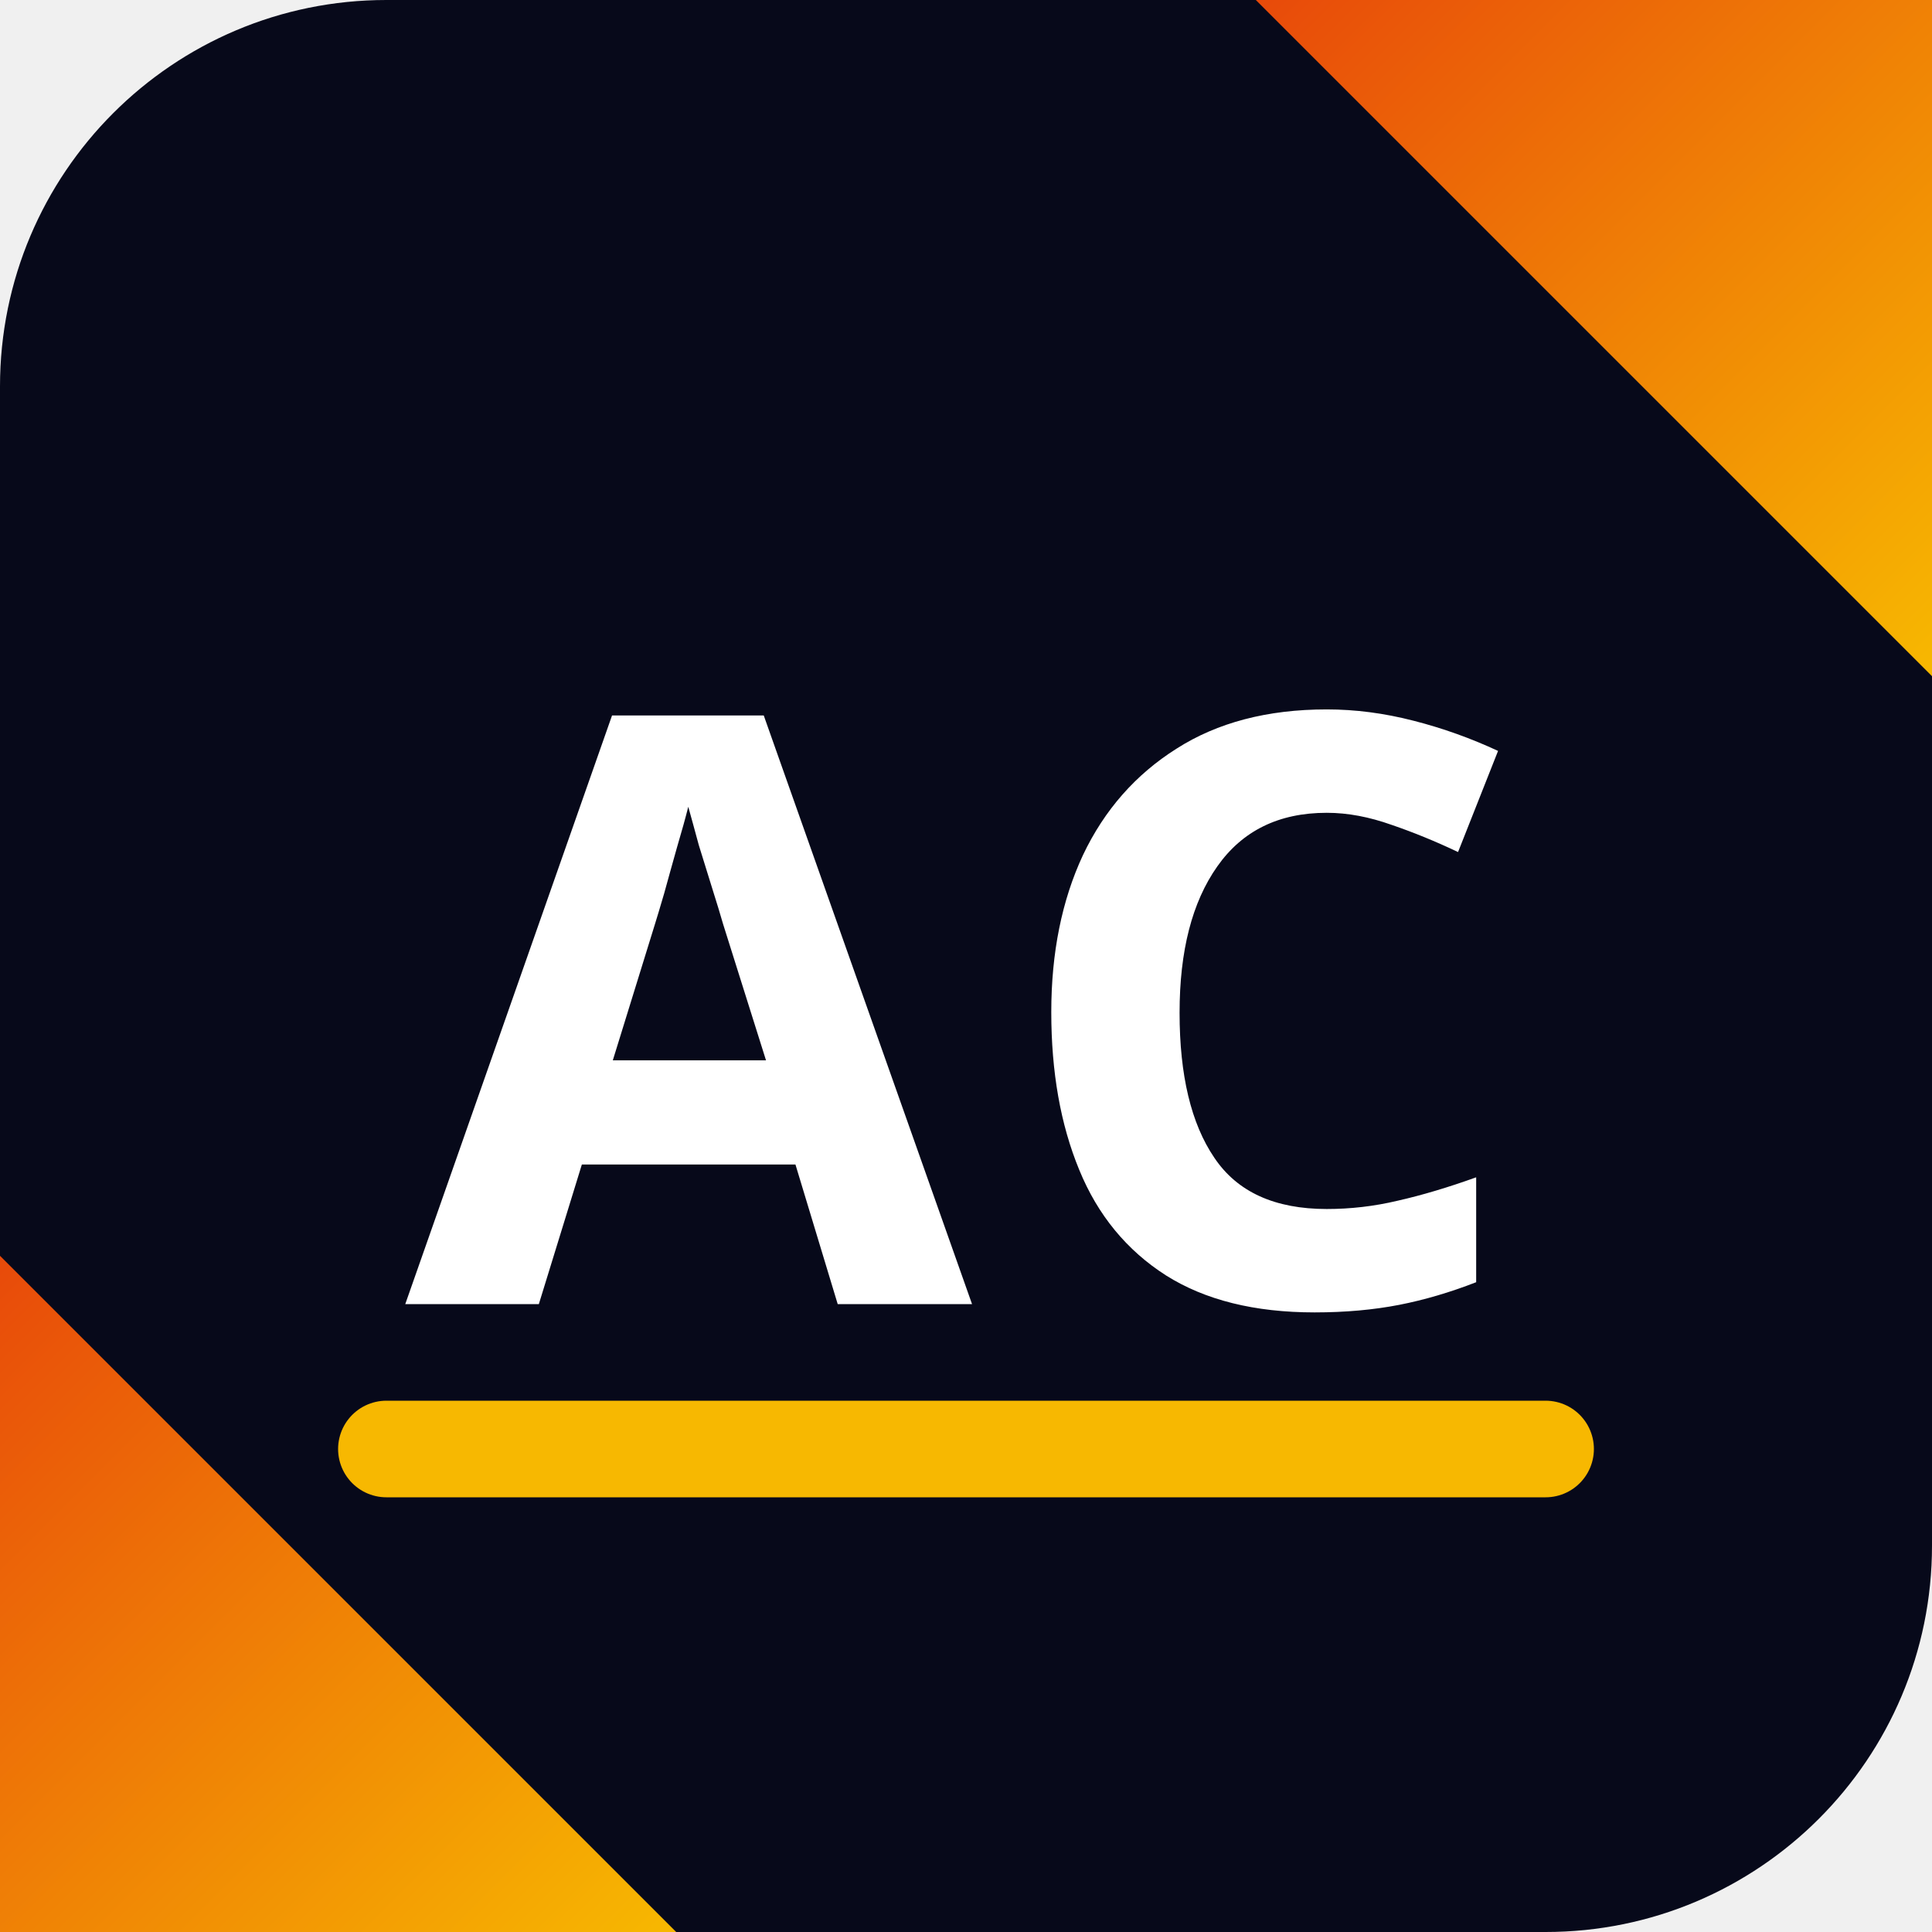
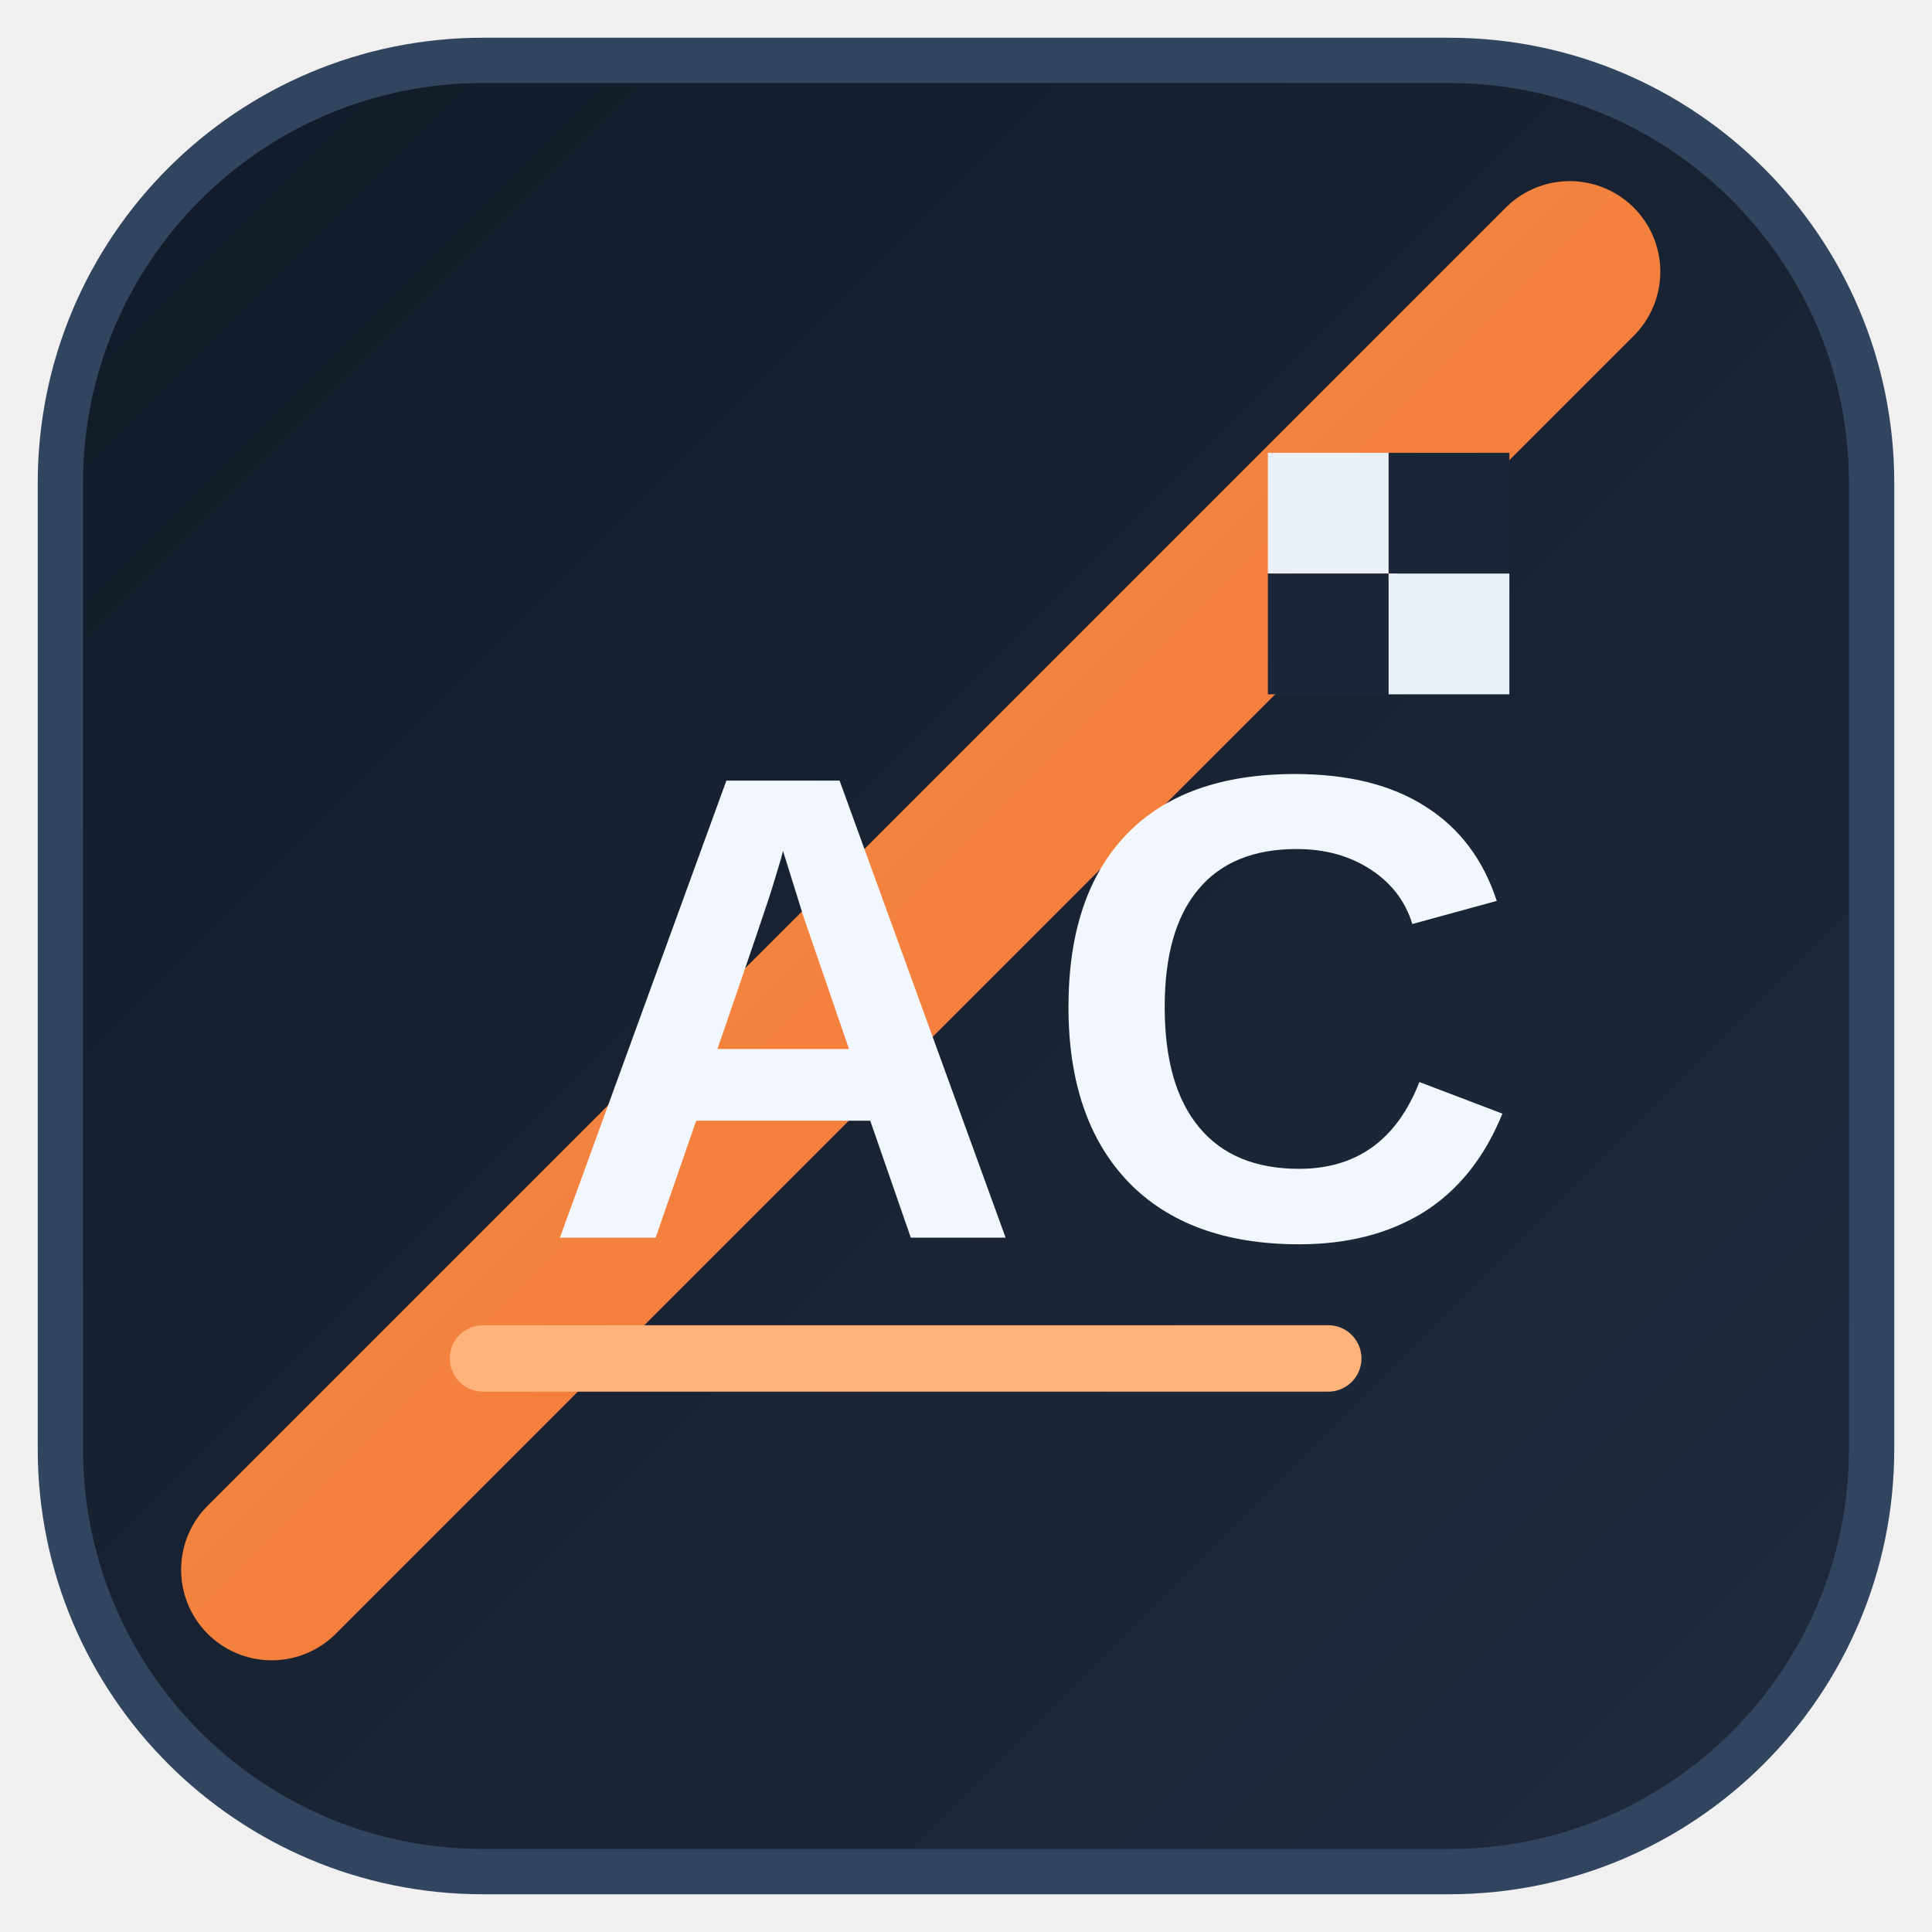
- <svg xmlns="http://www.w3.org/2000/svg" viewBox="0 0 40 40">
+ <svg xmlns="http://www.w3.org/2000/svg" viewBox="0 0 64 64" role="img" aria-label="AC Career logo">
  <defs>
-     <linearGradient id="g" x1="0%" y1="0%" x2="100%" y2="100%">
-       <stop offset="0%" stop-color="#E84A0A" />
-       <stop offset="100%" stop-color="#F7B801" />
+     <linearGradient id="bg" x1="0" y1="0" x2="1" y2="1">
+       <stop offset="0" stop-color="#121b28" />
+       <stop offset="1" stop-color="#1f2b3d" />
+     </linearGradient>
+     <linearGradient id="accent" x1="0" y1="0" x2="1" y2="1">
+       <stop offset="0" stop-color="#ff9b50" />
+       <stop offset="1" stop-color="#ff6f2e" />
    </linearGradient>
  </defs>
-   <rect width="40" height="40" rx="8" fill="#07091A" />
-   <polygon points="26,0 40,0 40,14" fill="url(#g)" />
-   <polygon points="0,26 14,40 0,40" fill="url(#g)" />
-   <text x="20" y="27" font-family="'Arial Black',Impact,sans-serif" font-weight="900" font-size="17" fill="white" text-anchor="middle" letter-spacing="1">AC</text>
-   <line x1="8" y1="30" x2="32" y2="30" stroke="#F7B801" stroke-width="2" stroke-linecap="round" />
+   <rect x="2" y="2" width="60" height="60" rx="14" fill="url(#bg)" />
+   <rect x="2" y="2" width="60" height="60" rx="14" fill="none" stroke="#32455f" stroke-width="1.5" />
+   <path d="M9 52 L52 9" stroke="url(#accent)" stroke-width="6" stroke-linecap="round" opacity=".95" />
+   <g transform="translate(42 15)">
+     <rect x="0" y="0" width="4" height="4" fill="#eaf0f8" />
+     <rect x="4" y="0" width="4" height="4" fill="#1b2738" />
+     <rect x="0" y="4" width="4" height="4" fill="#1b2738" />
+     <rect x="4" y="4" width="4" height="4" fill="#eaf0f8" />
+   </g>
+   <text x="18" y="41" font-family="Manrope, Arial, sans-serif" font-weight="800" font-size="22" fill="#f2f6fd" letter-spacing=".6">AC</text>
+   <path d="M16 45 H44" stroke="#ffb37a" stroke-width="2.2" stroke-linecap="round" />
</svg>
